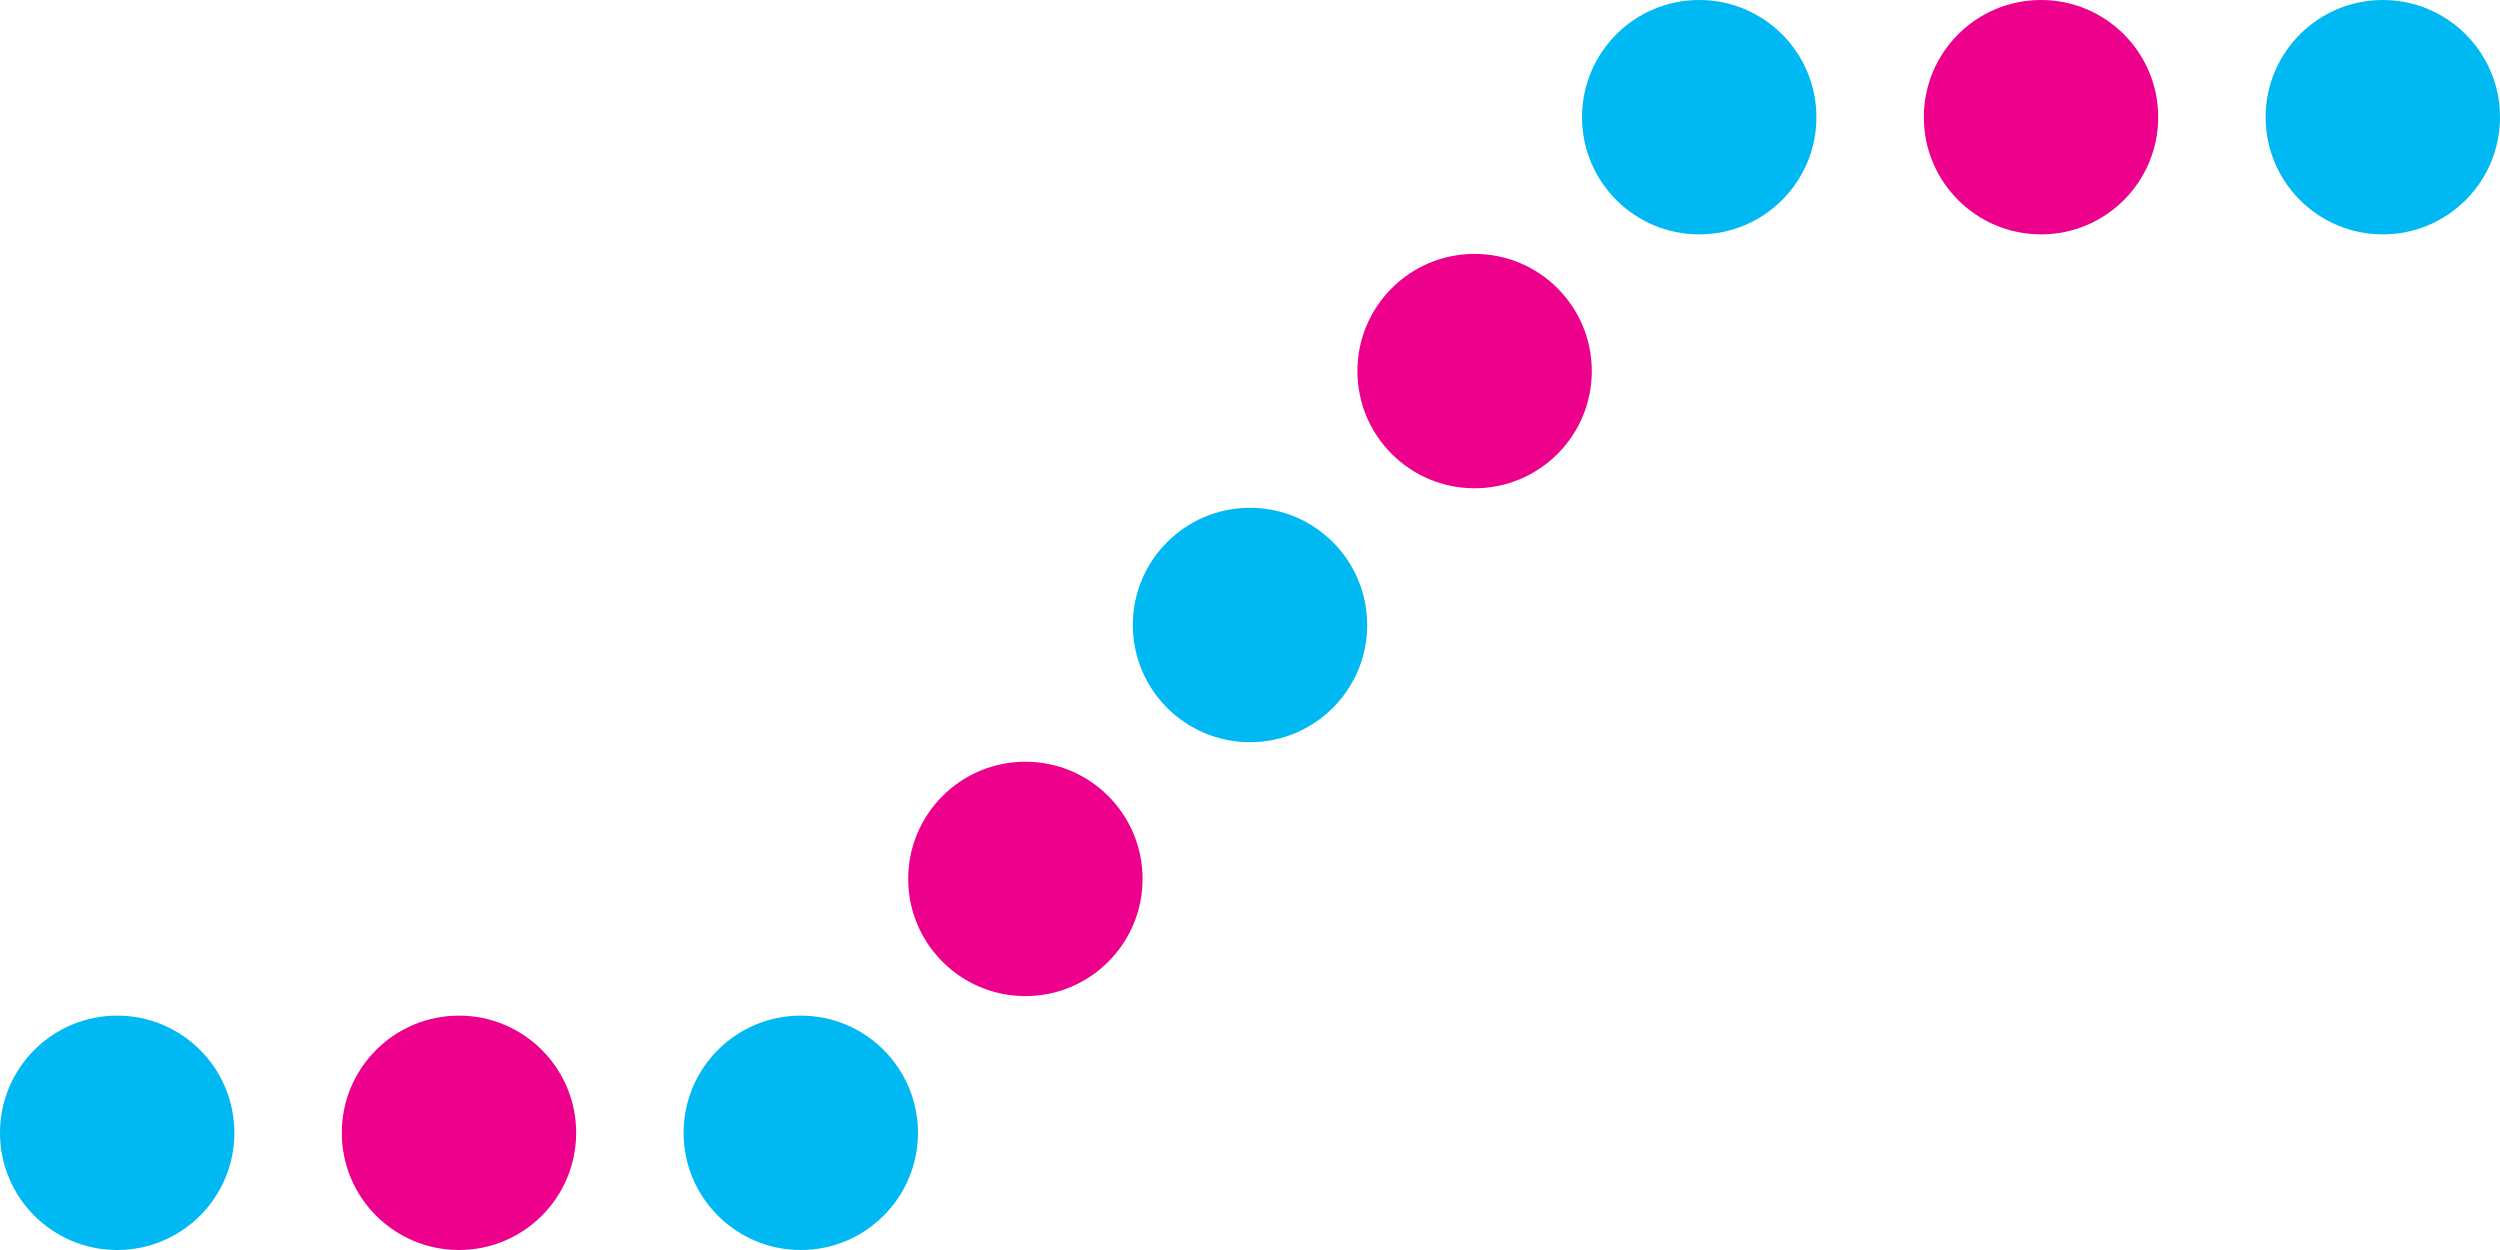
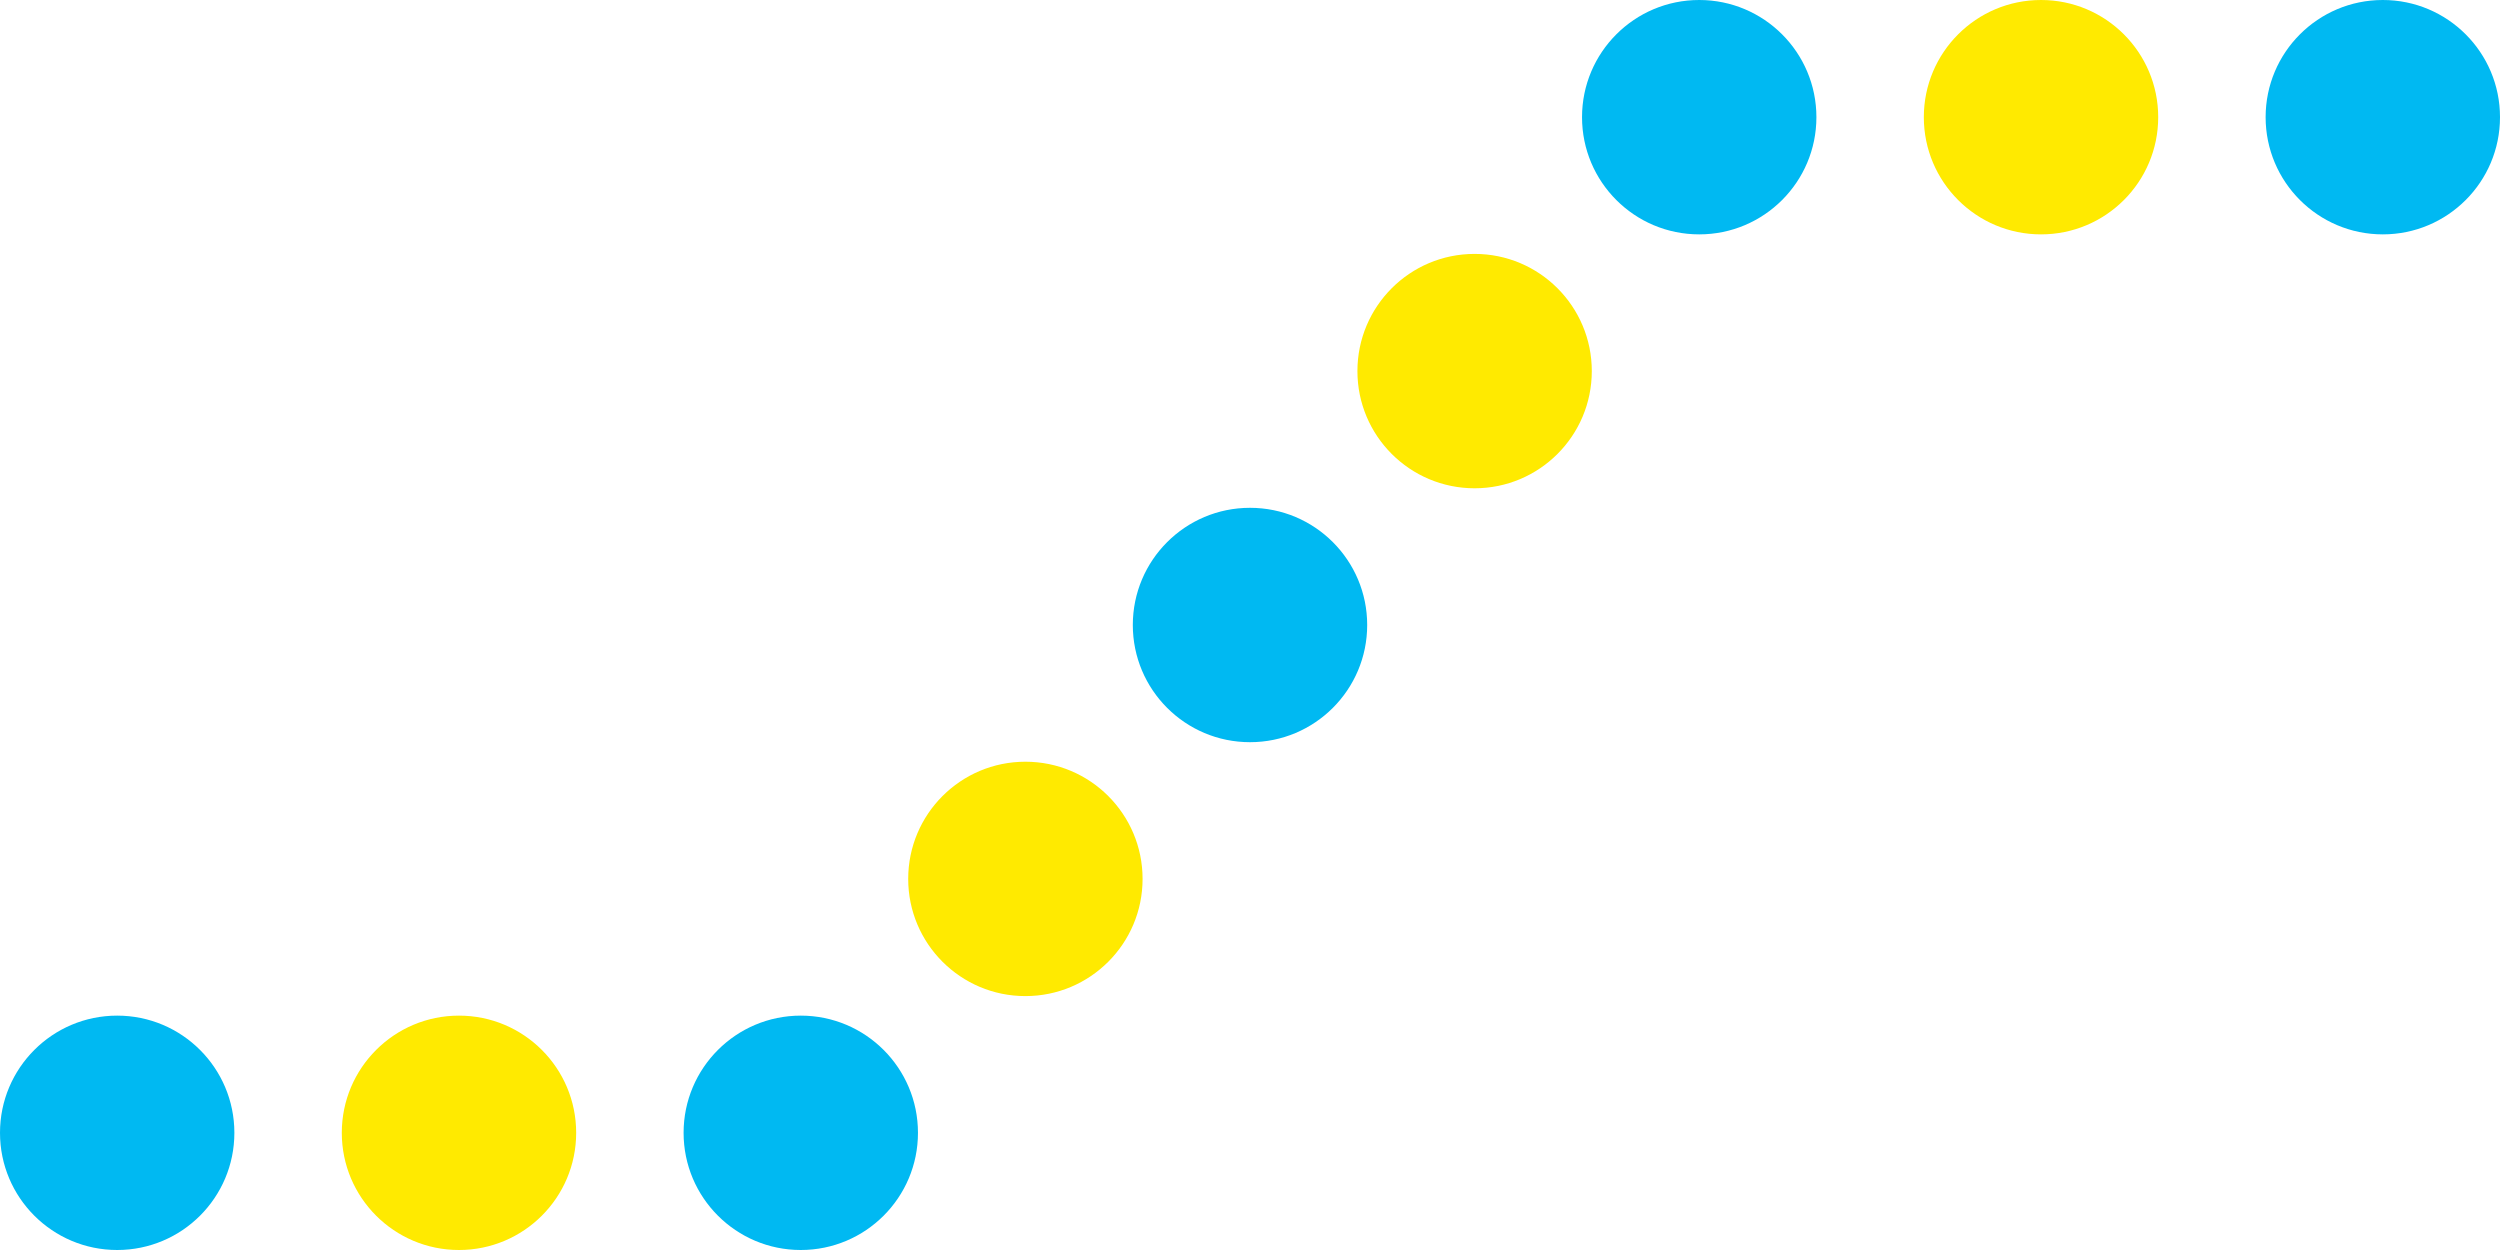
- <svg xmlns="http://www.w3.org/2000/svg" id="b" viewBox="0 0 128 64">
-   <defs>
-     <style>.c{fill:#ec008c;}.c,.d{stroke-width:0px;}.d{fill:#00b9f2;}</style>
+ <svg xmlns="http://www.w3.org/2000/svg" id="b" viewBox="0 0 128 64" version="1.1">
+   <defs id="defs1">
+     <style id="style1">.c{fill:#ec008c;}.c,.d{stroke-width:0px;}.d{fill:#00b9f2;}</style>
  </defs>
-   <circle class="d" cx="6" cy="58" r="6" />
-   <circle class="d" cx="41" cy="58" r="6" />
-   <circle class="c" cx="23.5" cy="58" r="6" />
-   <circle class="d" cx="87" cy="6" r="6" />
-   <circle class="d" cx="122" cy="6" r="6" />
-   <circle class="c" cx="104.5" cy="6" r="6" />
-   <circle class="d" cx="64" cy="32" r="6" />
-   <circle class="c" cx="52.5" cy="45" r="6" />
-   <circle class="c" cx="75.5" cy="19" r="6" />
+   <circle class="d" cx="6" cy="58" r="6" id="circle1" />
+   <circle class="d" cx="41" cy="58" r="6" id="circle2" />
+   <circle class="c" cx="23.5" cy="58" r="6" id="circle3" style="fill:#ffea00;fill-opacity:1" />
+   <circle class="d" cx="87" cy="6" r="6" id="circle4" />
+   <circle class="d" cx="122" cy="6" r="6" id="circle5" />
+   <circle class="c" cx="104.5" cy="6" r="6" id="circle6" style="fill:#ffea00;fill-opacity:1" />
+   <circle class="d" cx="64" cy="32" r="6" id="circle7" />
+   <circle class="c" cx="52.5" cy="45" r="6" id="circle8" style="fill:#ffea00;fill-opacity:1" />
+   <circle class="c" cx="75.5" cy="19" r="6" id="circle9" style="fill:#ffea00;fill-opacity:1" />
</svg>
